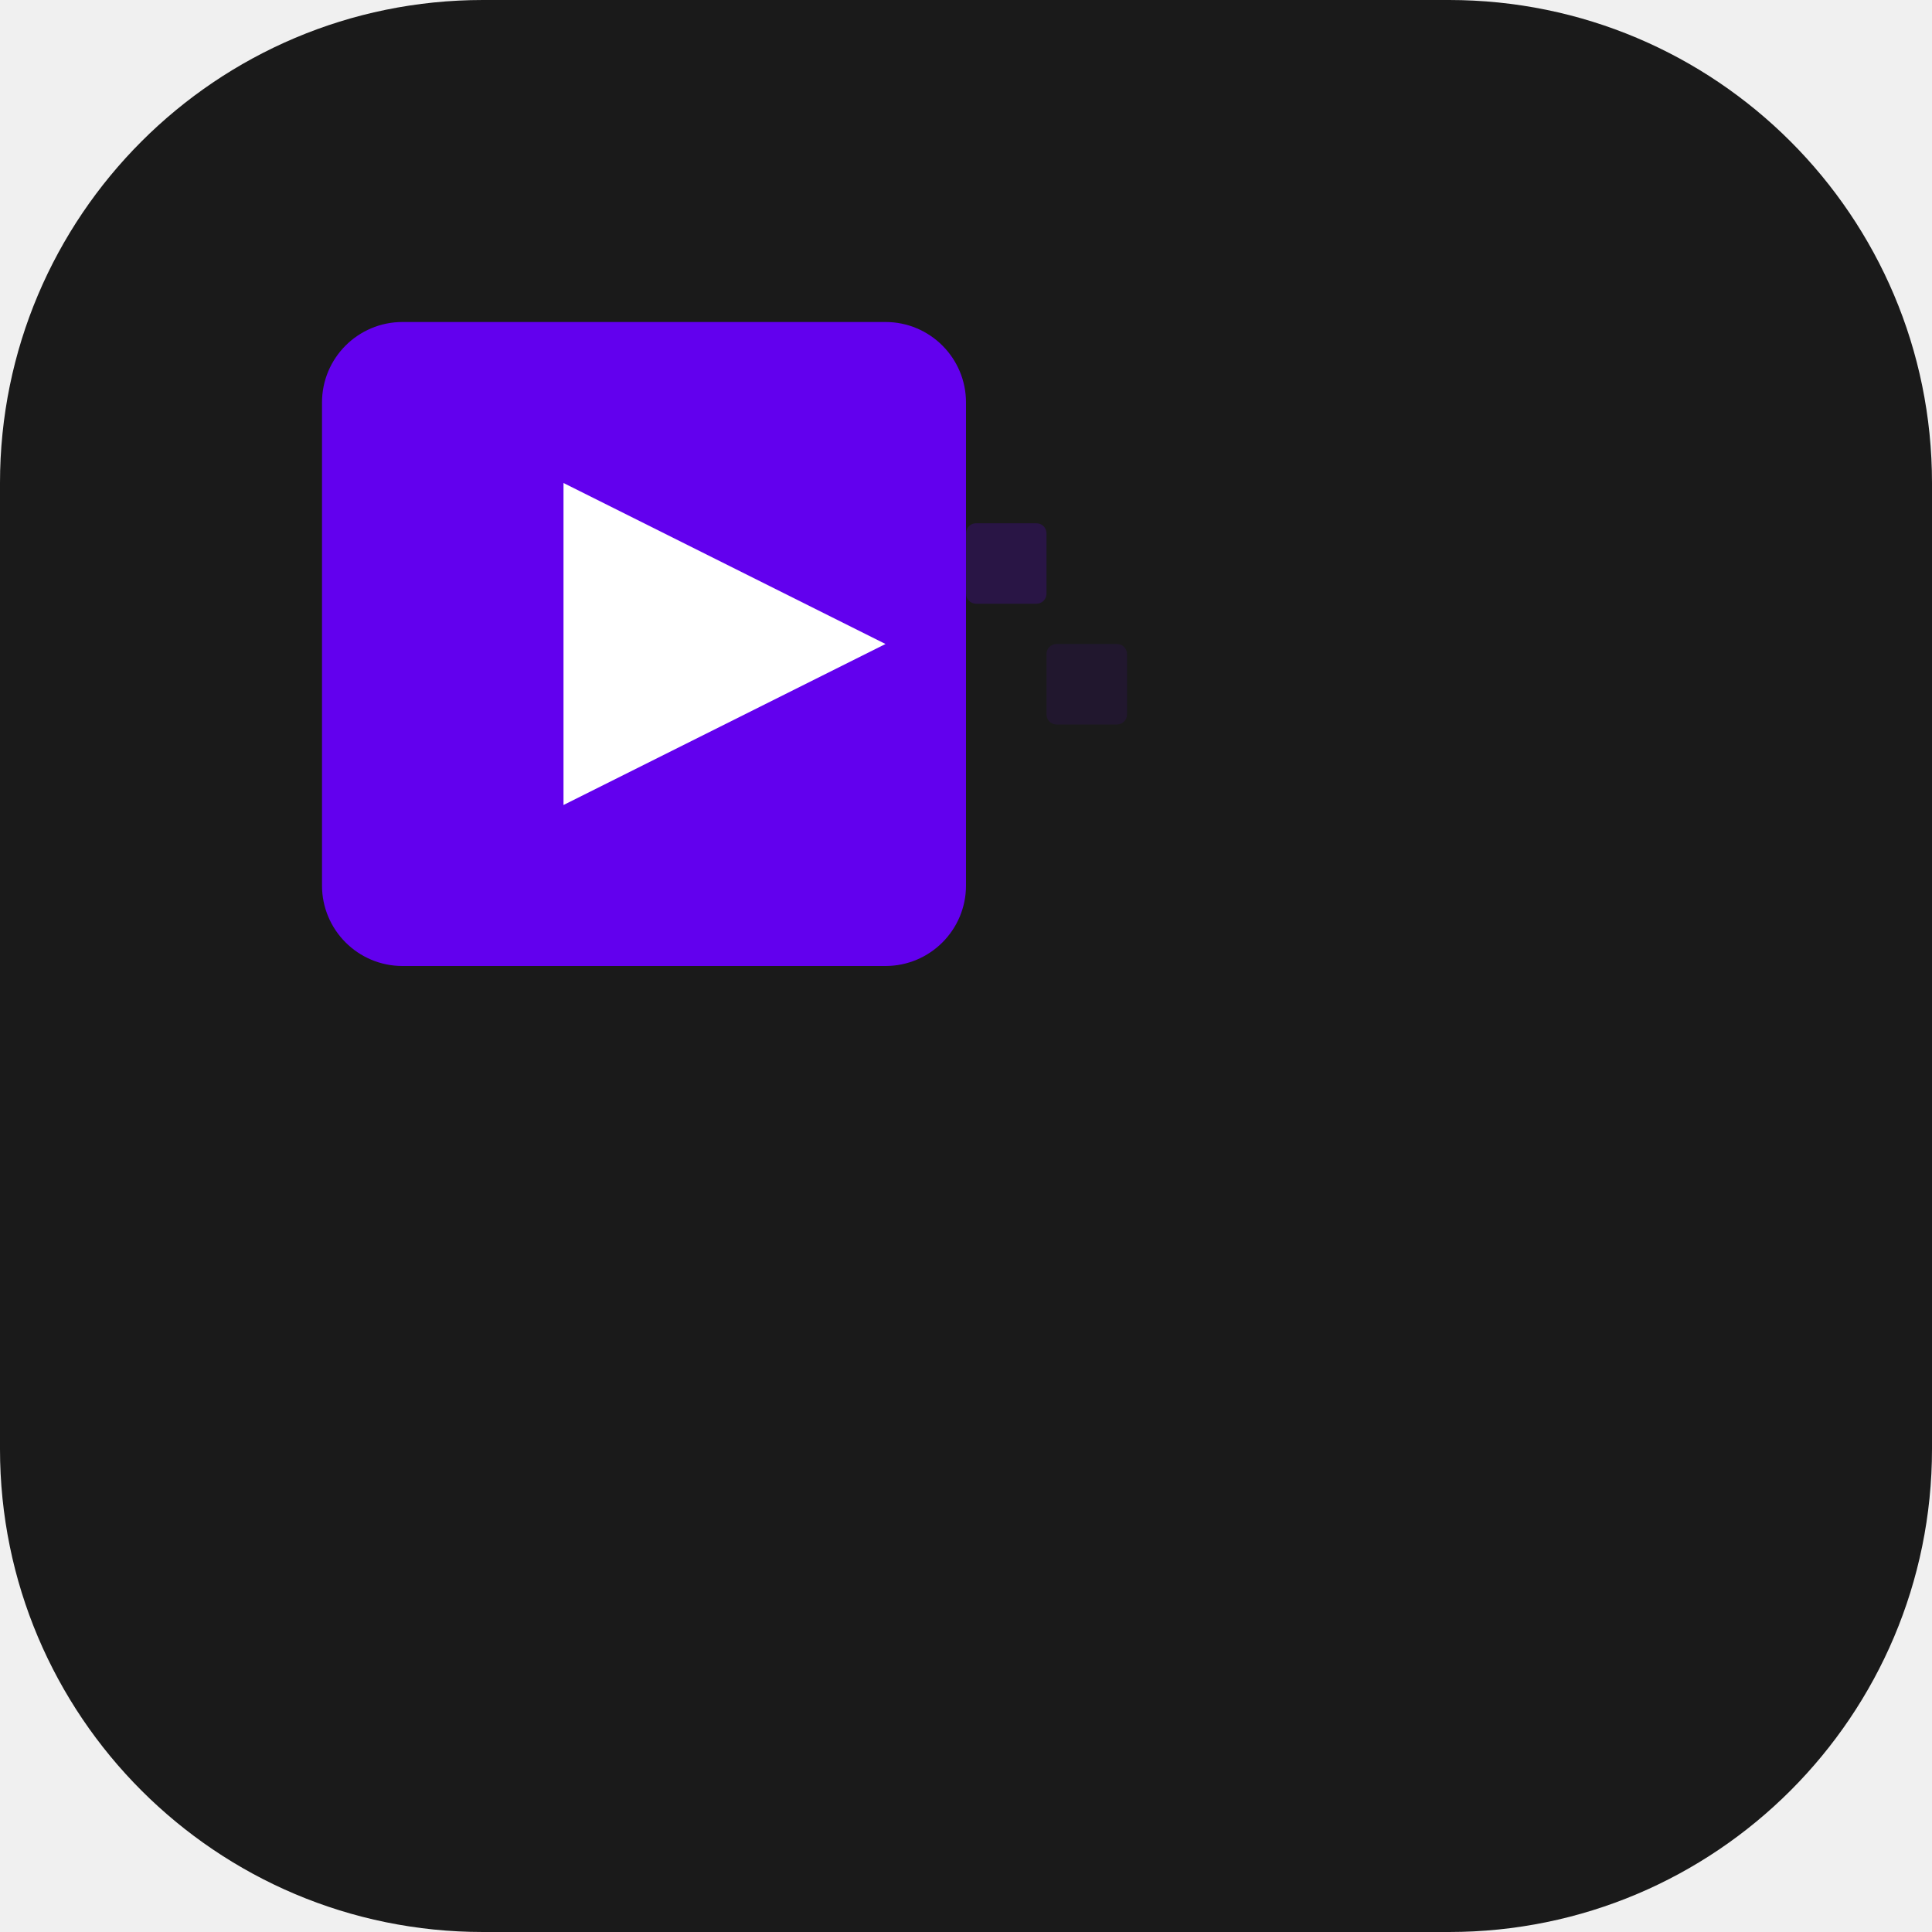
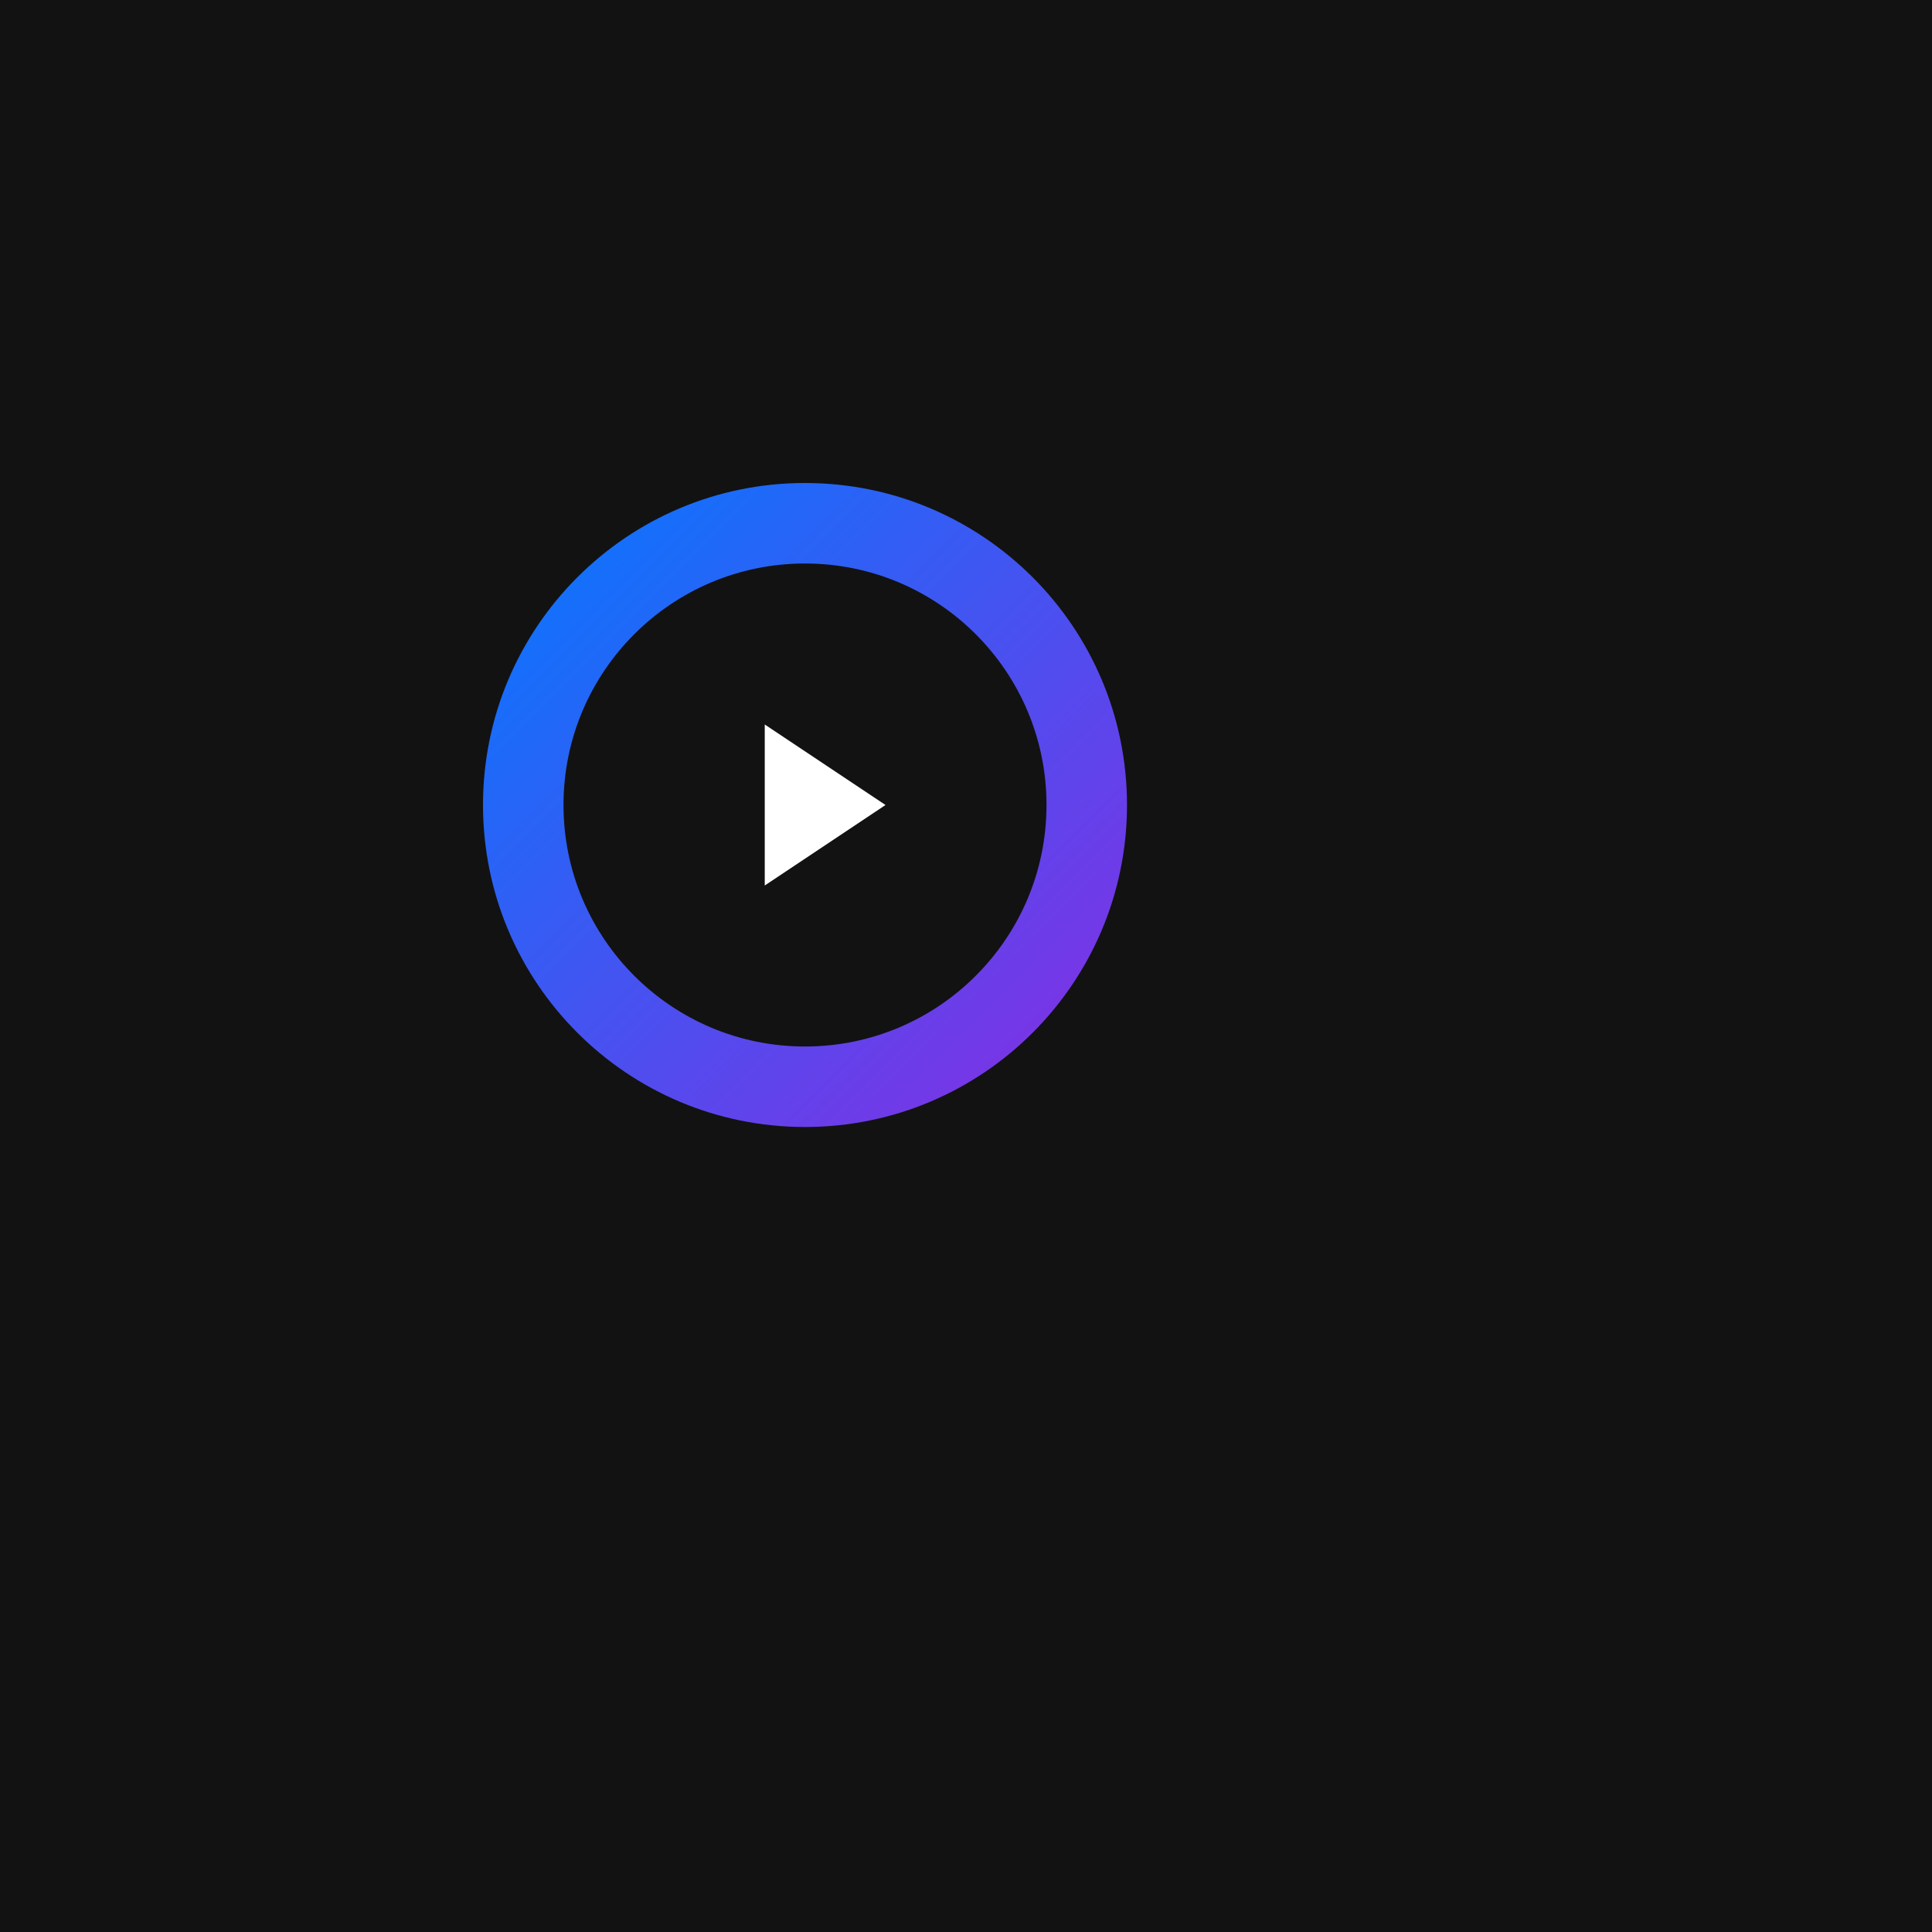
<svg xmlns="http://www.w3.org/2000/svg" width="192" height="192" viewBox="0 0 192 192">
-   <rect width="192" height="192" rx="48" fill="#1a1a1a" />
-   <g transform="translate(32, 32)">
-     <rect x="0" y="0" width="64" height="64" rx="8" fill="#6200ee" />
-     <path d="M24 16 L24 48 L56 32 Z" fill="white" />
-     <rect x="56" y="8" width="8" height="8" rx="1" fill="#6200ee" opacity="0.3" />
-     <rect x="64" y="20" width="8" height="8" rx="1" fill="#6200ee" opacity="0.2" />
-     <rect x="72" y="32" width="8" height="8" rx="1" fill="#6200ee" opacity="0.1" />
+   <defs>
+     <linearGradient id="logoGradient" x1="0%" y1="0%" x2="100%" y2="100%">
+       <stop offset="0%" style="stop-color:#007BFF;stop-opacity:1" />
+       <stop offset="100%" style="stop-color:#8A2BE2;stop-opacity:1" />
+     </linearGradient>
+   </defs>
+   <rect width="192" height="192" fill="#121212" />
+   <g transform="translate(48, 48) scale(0.5)">
+     <path d="M64 0 C99.346 0 128 28.654 128 64 C128 99.346 99.346 128 64 128 C28.654 128 0 99.346 0 64 C0 28.654 28.654 0 64 0 Z M64 16 C37.49 16 16 37.49 16 64 C16 90.51 37.49 112 64 112 C90.51 112 112 90.51 112 64 C112 37.49 90.51 16 64 16 Z" fill="url(#logoGradient)" />
+     <path d="M56 48 L80 64 L56 80 Z" fill="#FFFFFF" />
  </g>
</svg>
